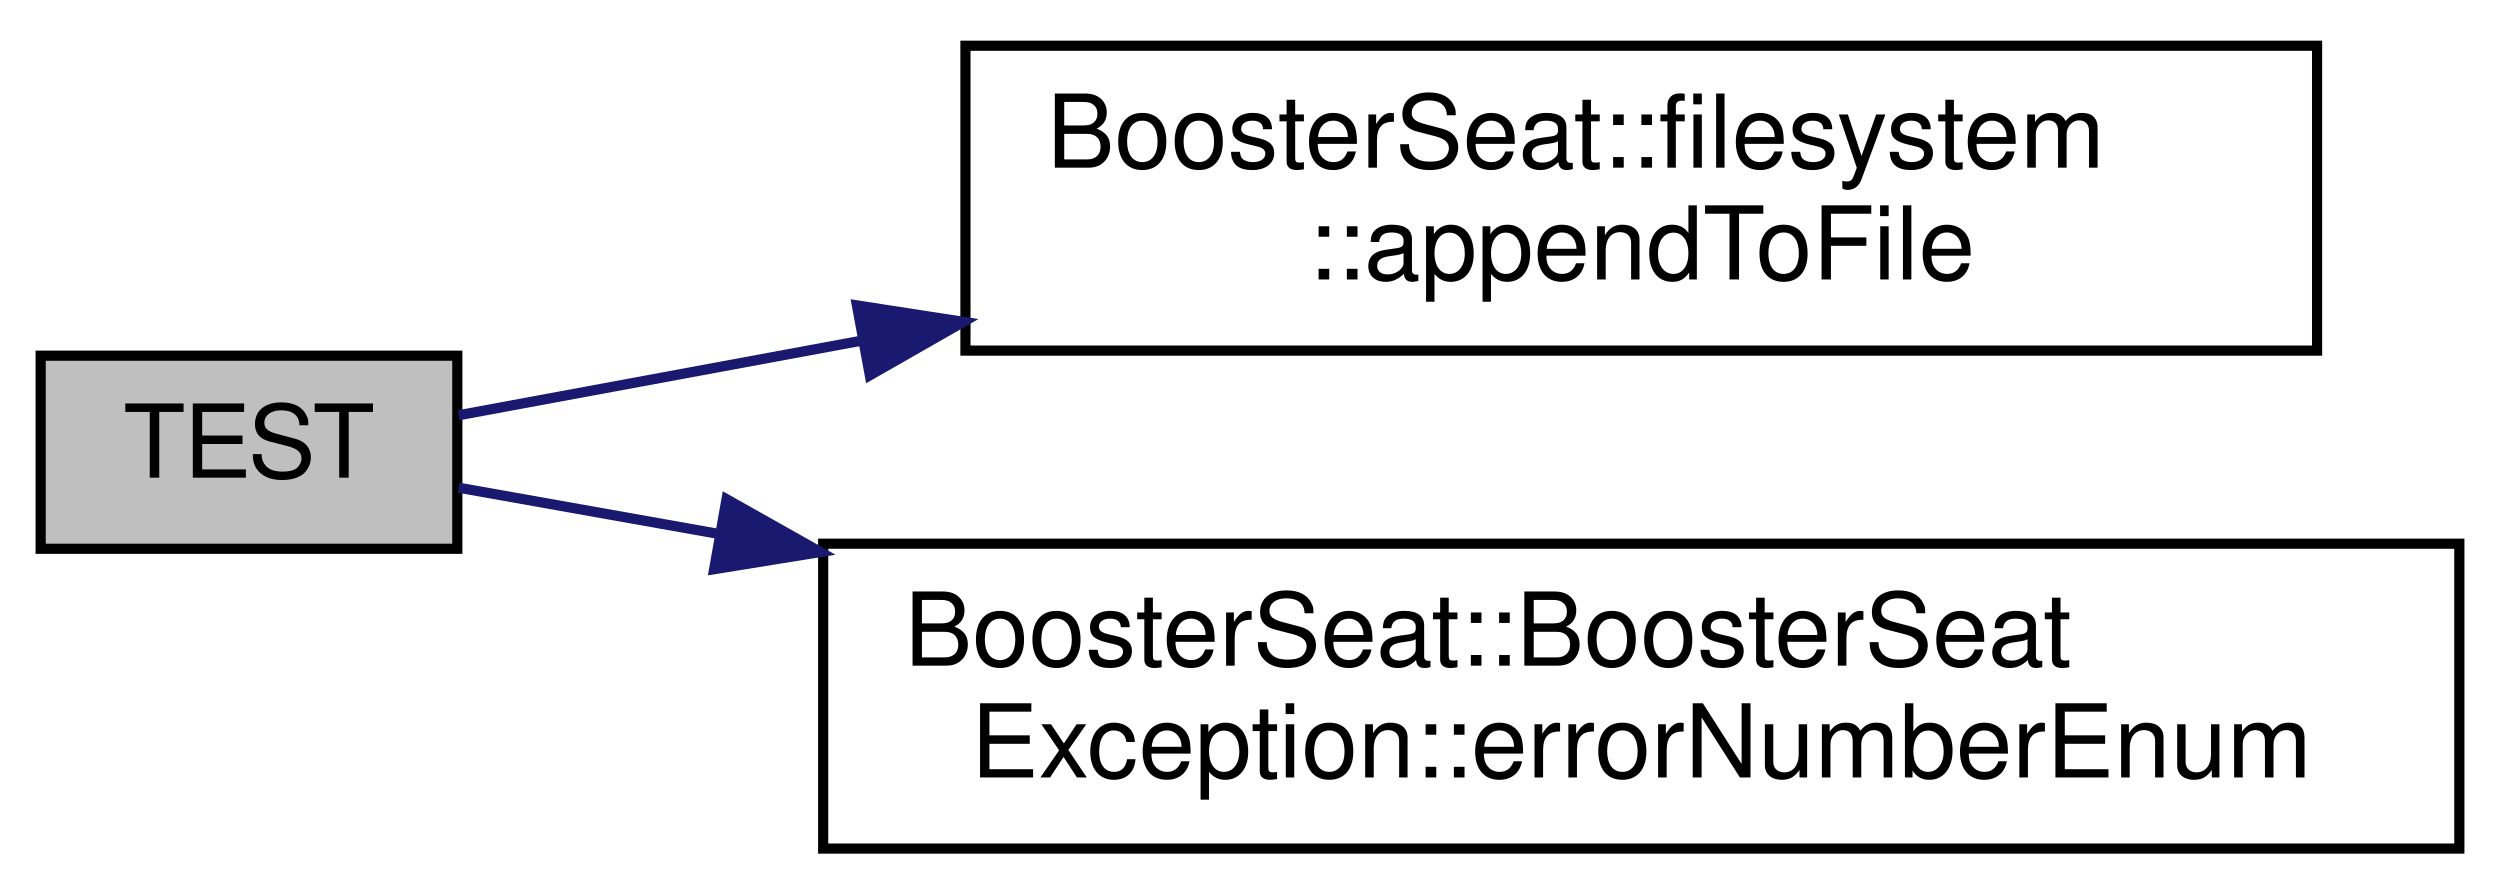
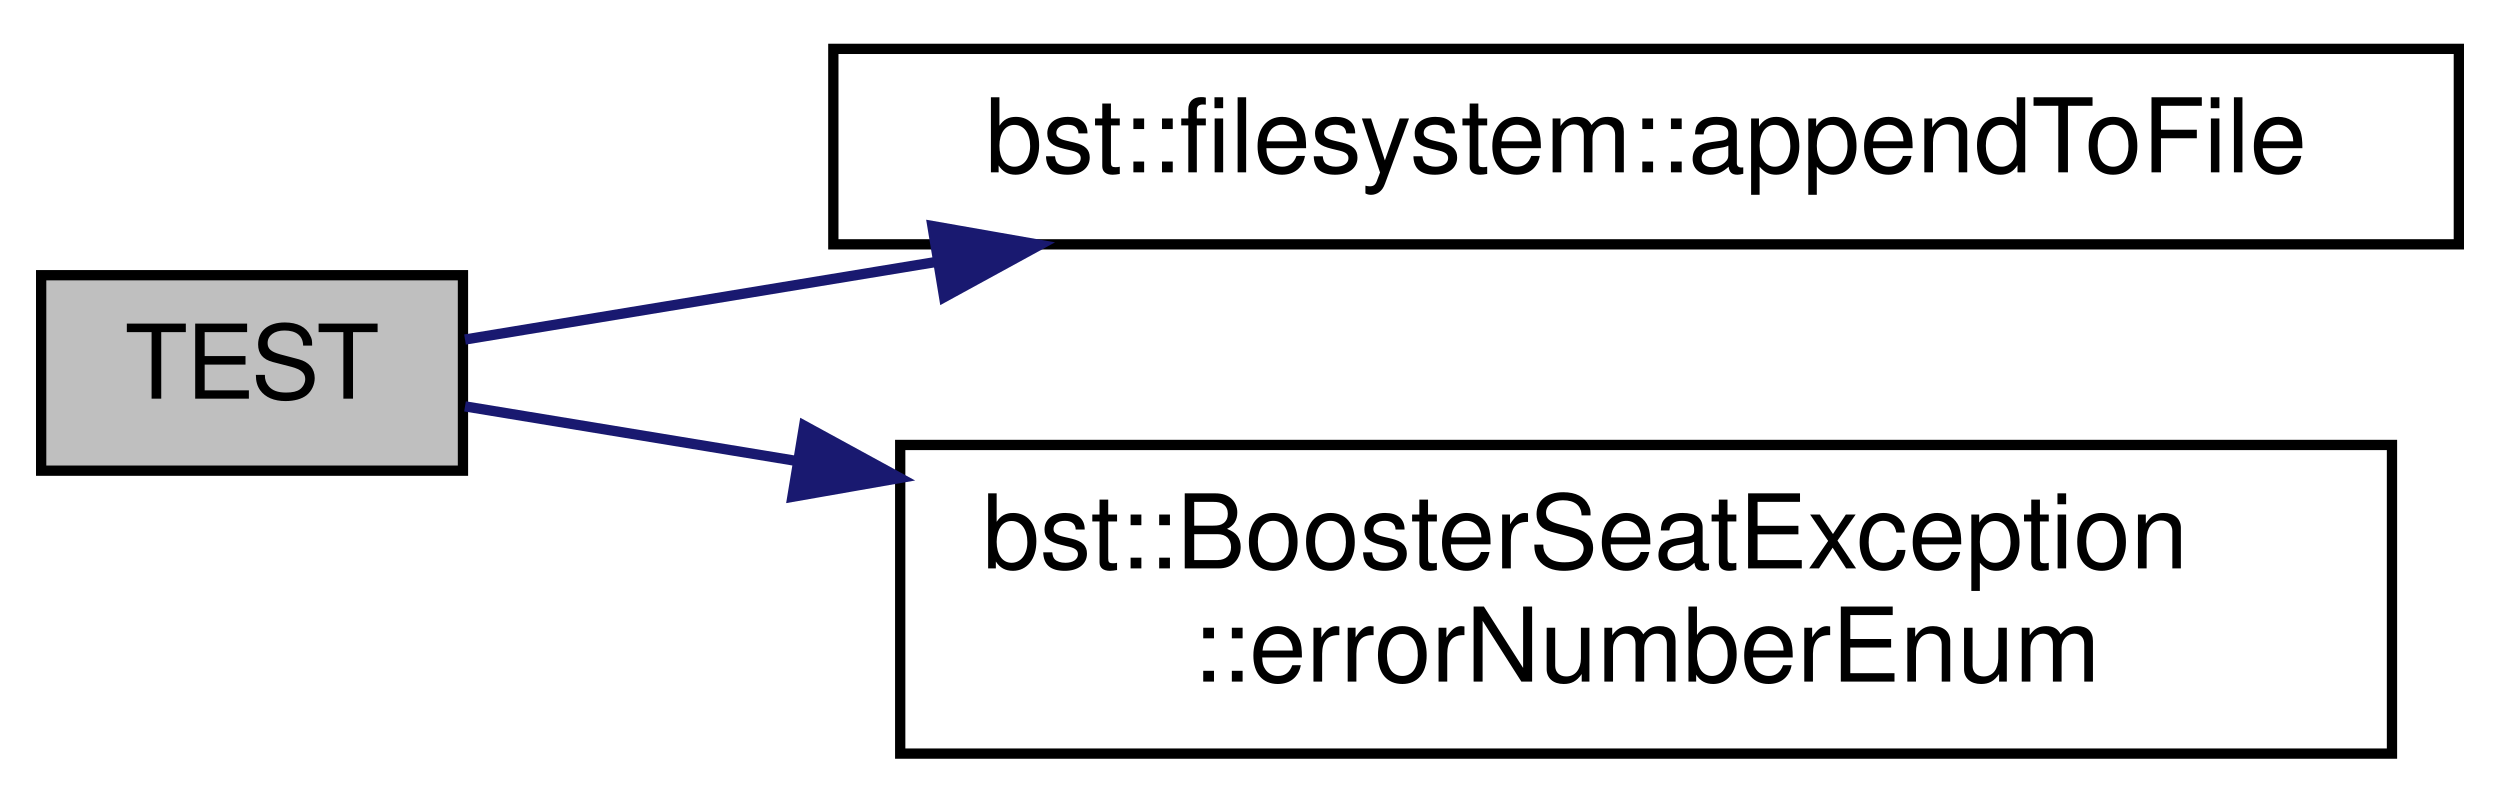
- <svg xmlns="http://www.w3.org/2000/svg" xmlns:xlink="http://www.w3.org/1999/xlink" width="246pt" height="88pt" viewBox="0.00 0.00 246.00 88.00">
-   <g id="graph0" class="graph" transform="scale(1 1) rotate(0) translate(4 84)">
+ <svg xmlns="http://www.w3.org/2000/svg" xmlns:xlink="http://www.w3.org/1999/xlink" width="243pt" height="78pt" viewBox="0.00 0.00 243.00 77.50">
+   <g id="graph0" class="graph" transform="scale(1 1) rotate(0) translate(4 73.5)">
    <g id="node1" class="node">
      <g id="a_node1">
        <a xlink:title=" ">
-           <polygon fill="#bfbfbf" stroke="black" points="0,-30 0,-49 41,-49 41,-30 0,-30" />
-           <text text-anchor="middle" x="20.5" y="-37" font-family="Helvetica,sans-Serif" font-size="10.00">TEST</text>
+           <polygon fill="#bfbfbf" stroke="black" points="0,-28 0,-47 41,-47 41,-28 0,-28" />
+           <text text-anchor="middle" x="20.5" y="-35" font-family="Helvetica,sans-Serif" font-size="10.00">TEST</text>
        </a>
      </g>
    </g>
    <g id="node2" class="node">
      <g id="a_node2">
-         <a xlink:href="namespaceBoosterSeat_1_1filesystem.html#a27a3761eb5f58d9eb669fa5ae6664fd6" target="_top" xlink:title="Append a string to a file.">
-           <polygon fill="none" stroke="black" points="91,-49.5 91,-79.5 224,-79.5 224,-49.5 91,-49.5" />
-           <text text-anchor="start" x="99" y="-67.5" font-family="Helvetica,sans-Serif" font-size="10.00">BoosterSeat::filesystem</text>
-           <text text-anchor="middle" x="157.5" y="-56.5" font-family="Helvetica,sans-Serif" font-size="10.00">::appendToFile</text>
+         <a xlink:href="namespacebst_1_1filesystem.html#a7a52bd743906ffbd45267ebd89e5b1c0" target="_top" xlink:title="Append a string to a file.">
+           <polygon fill="none" stroke="black" points="77,-50 77,-69 235,-69 235,-50 77,-50" />
+           <text text-anchor="middle" x="156" y="-57" font-family="Helvetica,sans-Serif" font-size="10.00">bst::filesystem::appendToFile</text>
        </a>
      </g>
    </g>
    <g id="edge1" class="edge">
-       <path fill="none" stroke="midnightblue" d="M41.13,-43.14C51.88,-45.13 65.98,-47.74 80.61,-50.45" />
-       <polygon fill="midnightblue" stroke="midnightblue" points="80.32,-53.95 90.79,-52.33 81.59,-47.07 80.32,-53.95" />
+       <path fill="none" stroke="midnightblue" d="M41.2,-40.75C53.57,-42.78 70.32,-45.55 87.17,-48.32" />
+       <polygon fill="midnightblue" stroke="midnightblue" points="86.63,-51.78 97.06,-49.95 87.77,-44.87 86.63,-51.78" />
    </g>
    <g id="node3" class="node">
      <g id="a_node3">
-         <a xlink:href="classBoosterSeat_1_1BoosterSeatException.html#a968460b38d7c6c517cdc659ee0b5b288" target="_top" xlink:title=" ">
-           <polygon fill="none" stroke="black" points="77,-0.5 77,-30.5 238,-30.5 238,-0.5 77,-0.5" />
-           <text text-anchor="start" x="85" y="-18.5" font-family="Helvetica,sans-Serif" font-size="10.00">BoosterSeat::BoosterSeat</text>
-           <text text-anchor="middle" x="157.5" y="-7.5" font-family="Helvetica,sans-Serif" font-size="10.00">Exception::errorNumberEnum</text>
+         <a xlink:href="classbst_1_1BoosterSeatException.html#a2bff84cea5b649dd380ca4cdc35b6bee" target="_top" xlink:title=" ">
+           <polygon fill="none" stroke="black" points="83.5,-0.5 83.5,-30.5 228.5,-30.5 228.5,-0.5 83.5,-0.5" />
+           <text text-anchor="start" x="91.5" y="-18.5" font-family="Helvetica,sans-Serif" font-size="10.00">bst::BoosterSeatException</text>
+           <text text-anchor="middle" x="156" y="-7.5" font-family="Helvetica,sans-Serif" font-size="10.00">::errorNumberEnum</text>
        </a>
      </g>
    </g>
    <g id="edge2" class="edge">
-       <path fill="none" stroke="midnightblue" d="M41.13,-36.01C48.4,-34.72 57.2,-33.15 66.66,-31.47" />
-       <polygon fill="midnightblue" stroke="midnightblue" points="67.49,-34.88 76.72,-29.68 66.27,-27.99 67.49,-34.88" />
+       <path fill="none" stroke="midnightblue" d="M41.2,-34.25C50.15,-32.78 61.4,-30.92 73.32,-28.96" />
+       <polygon fill="midnightblue" stroke="midnightblue" points="74.16,-32.37 83.46,-27.29 73.02,-25.46 74.16,-32.37" />
    </g>
  </g>
</svg>
